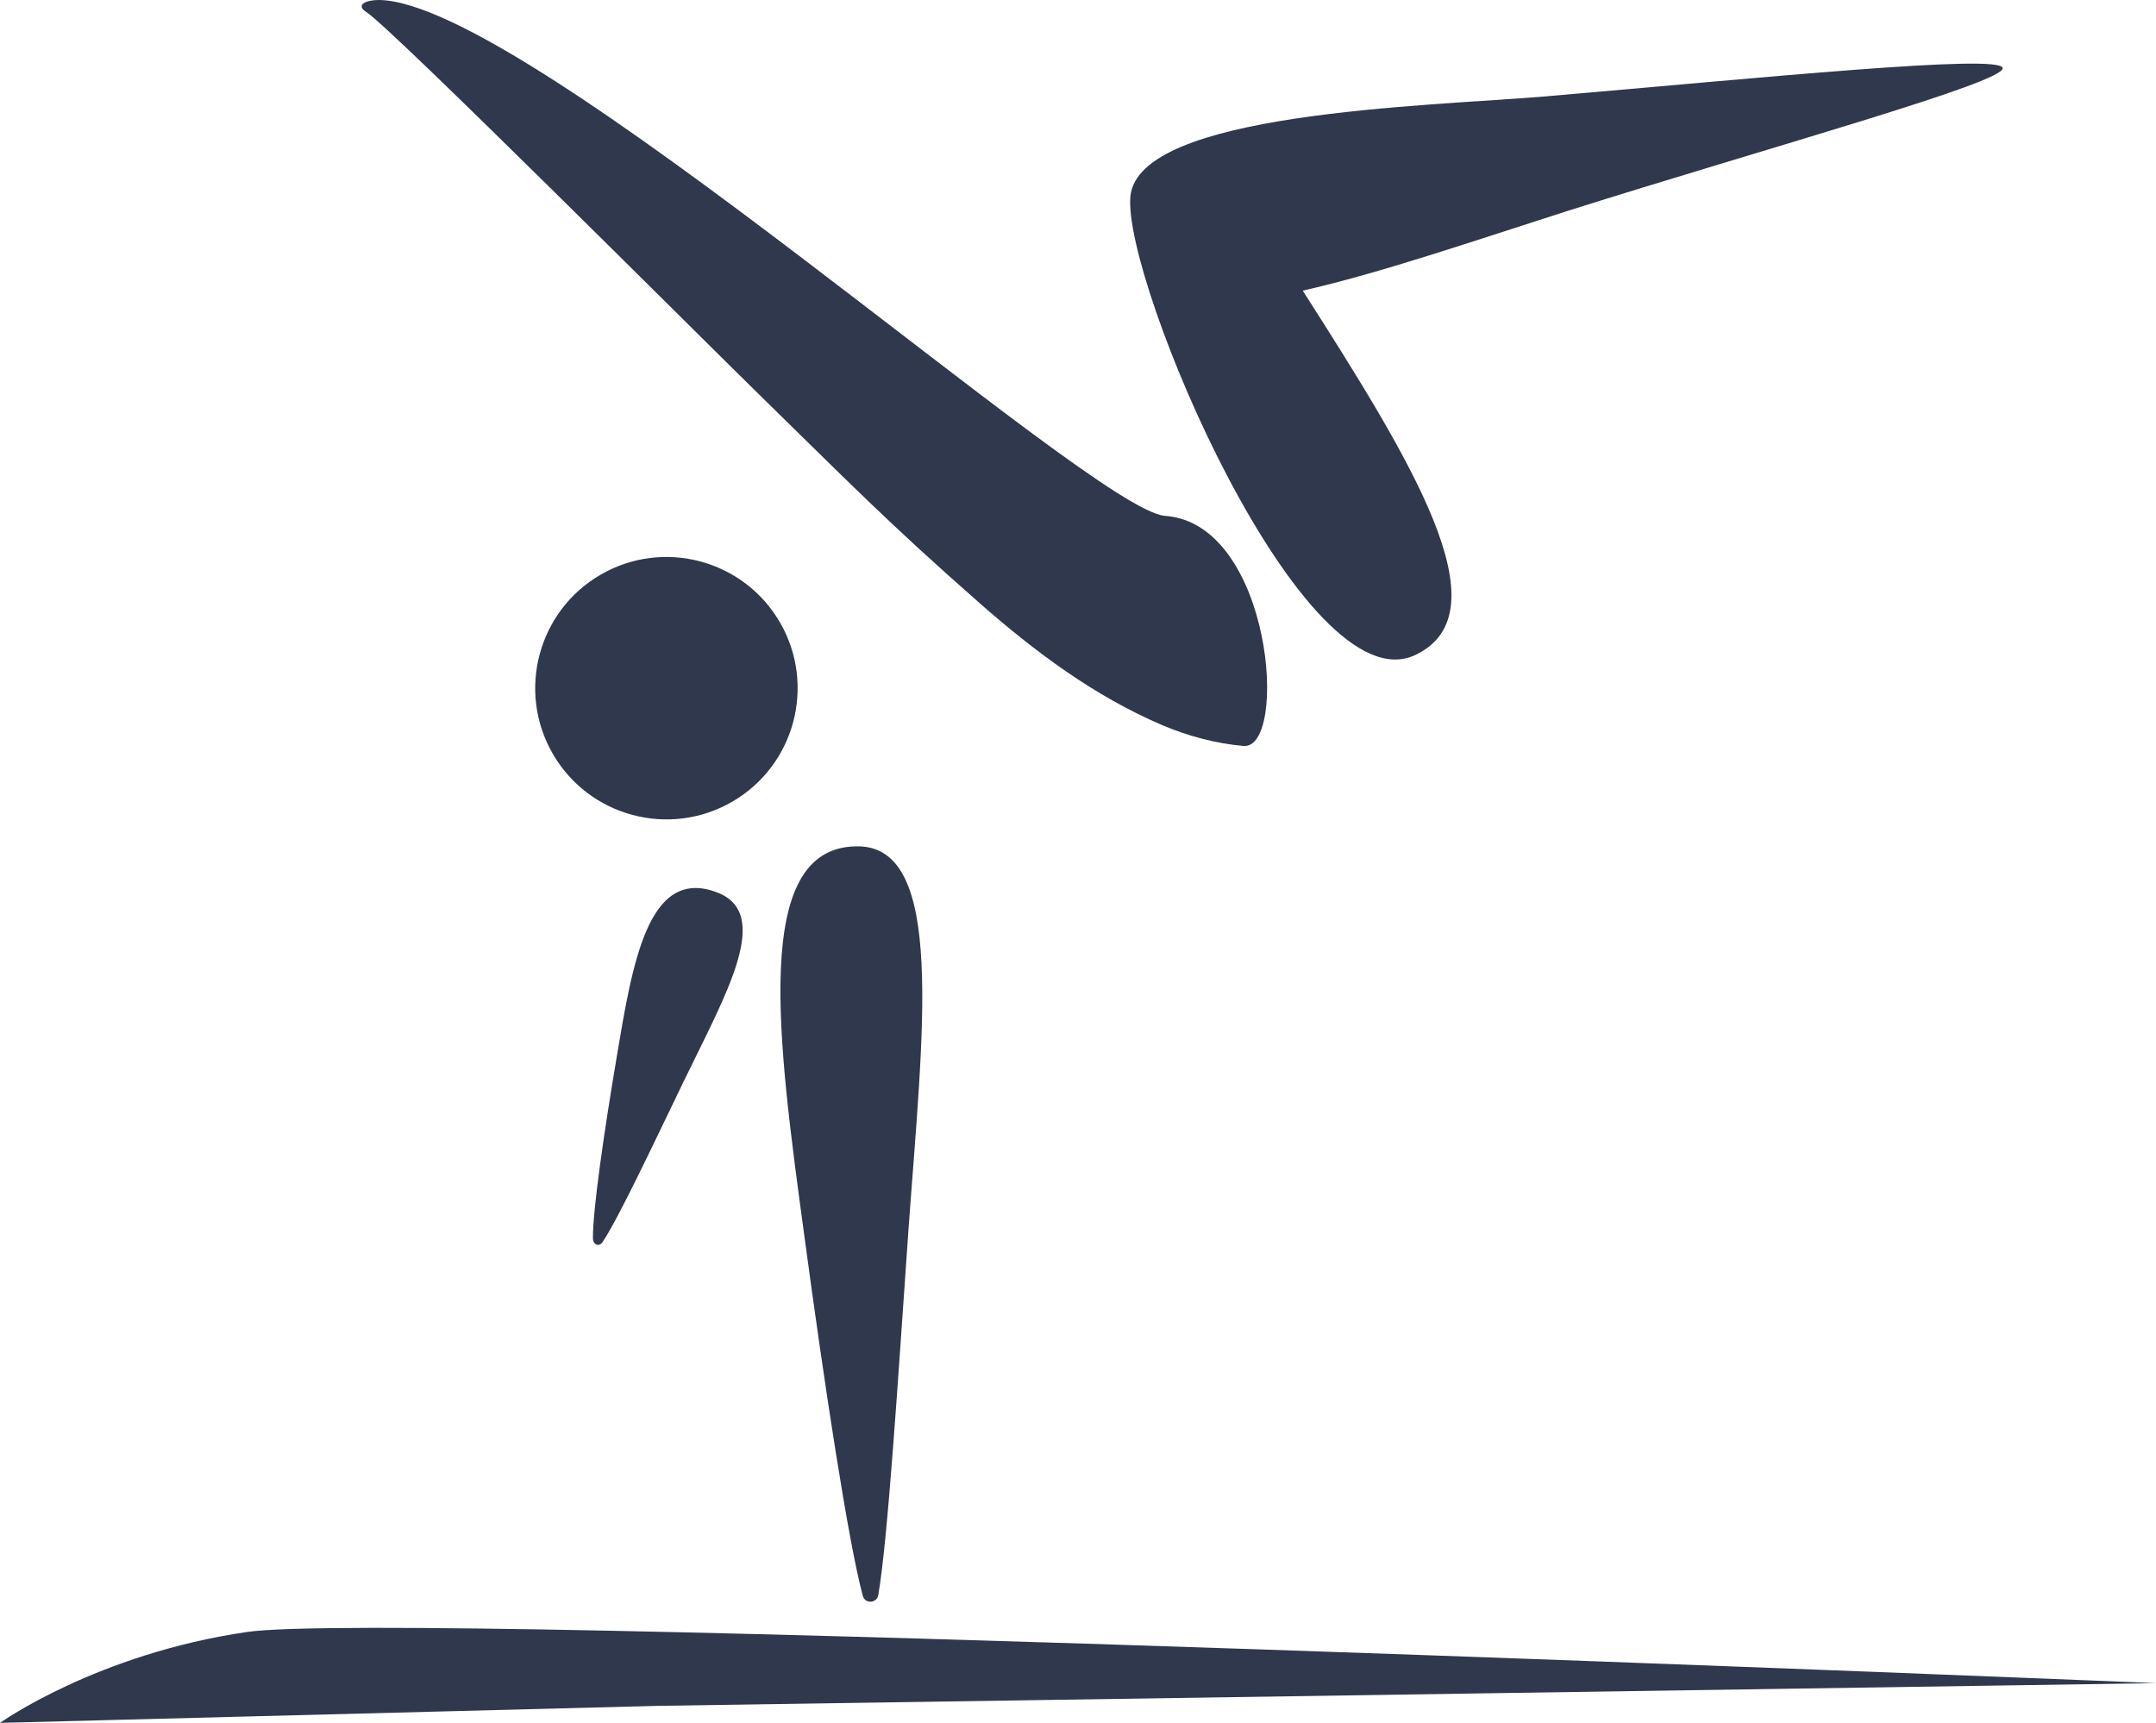
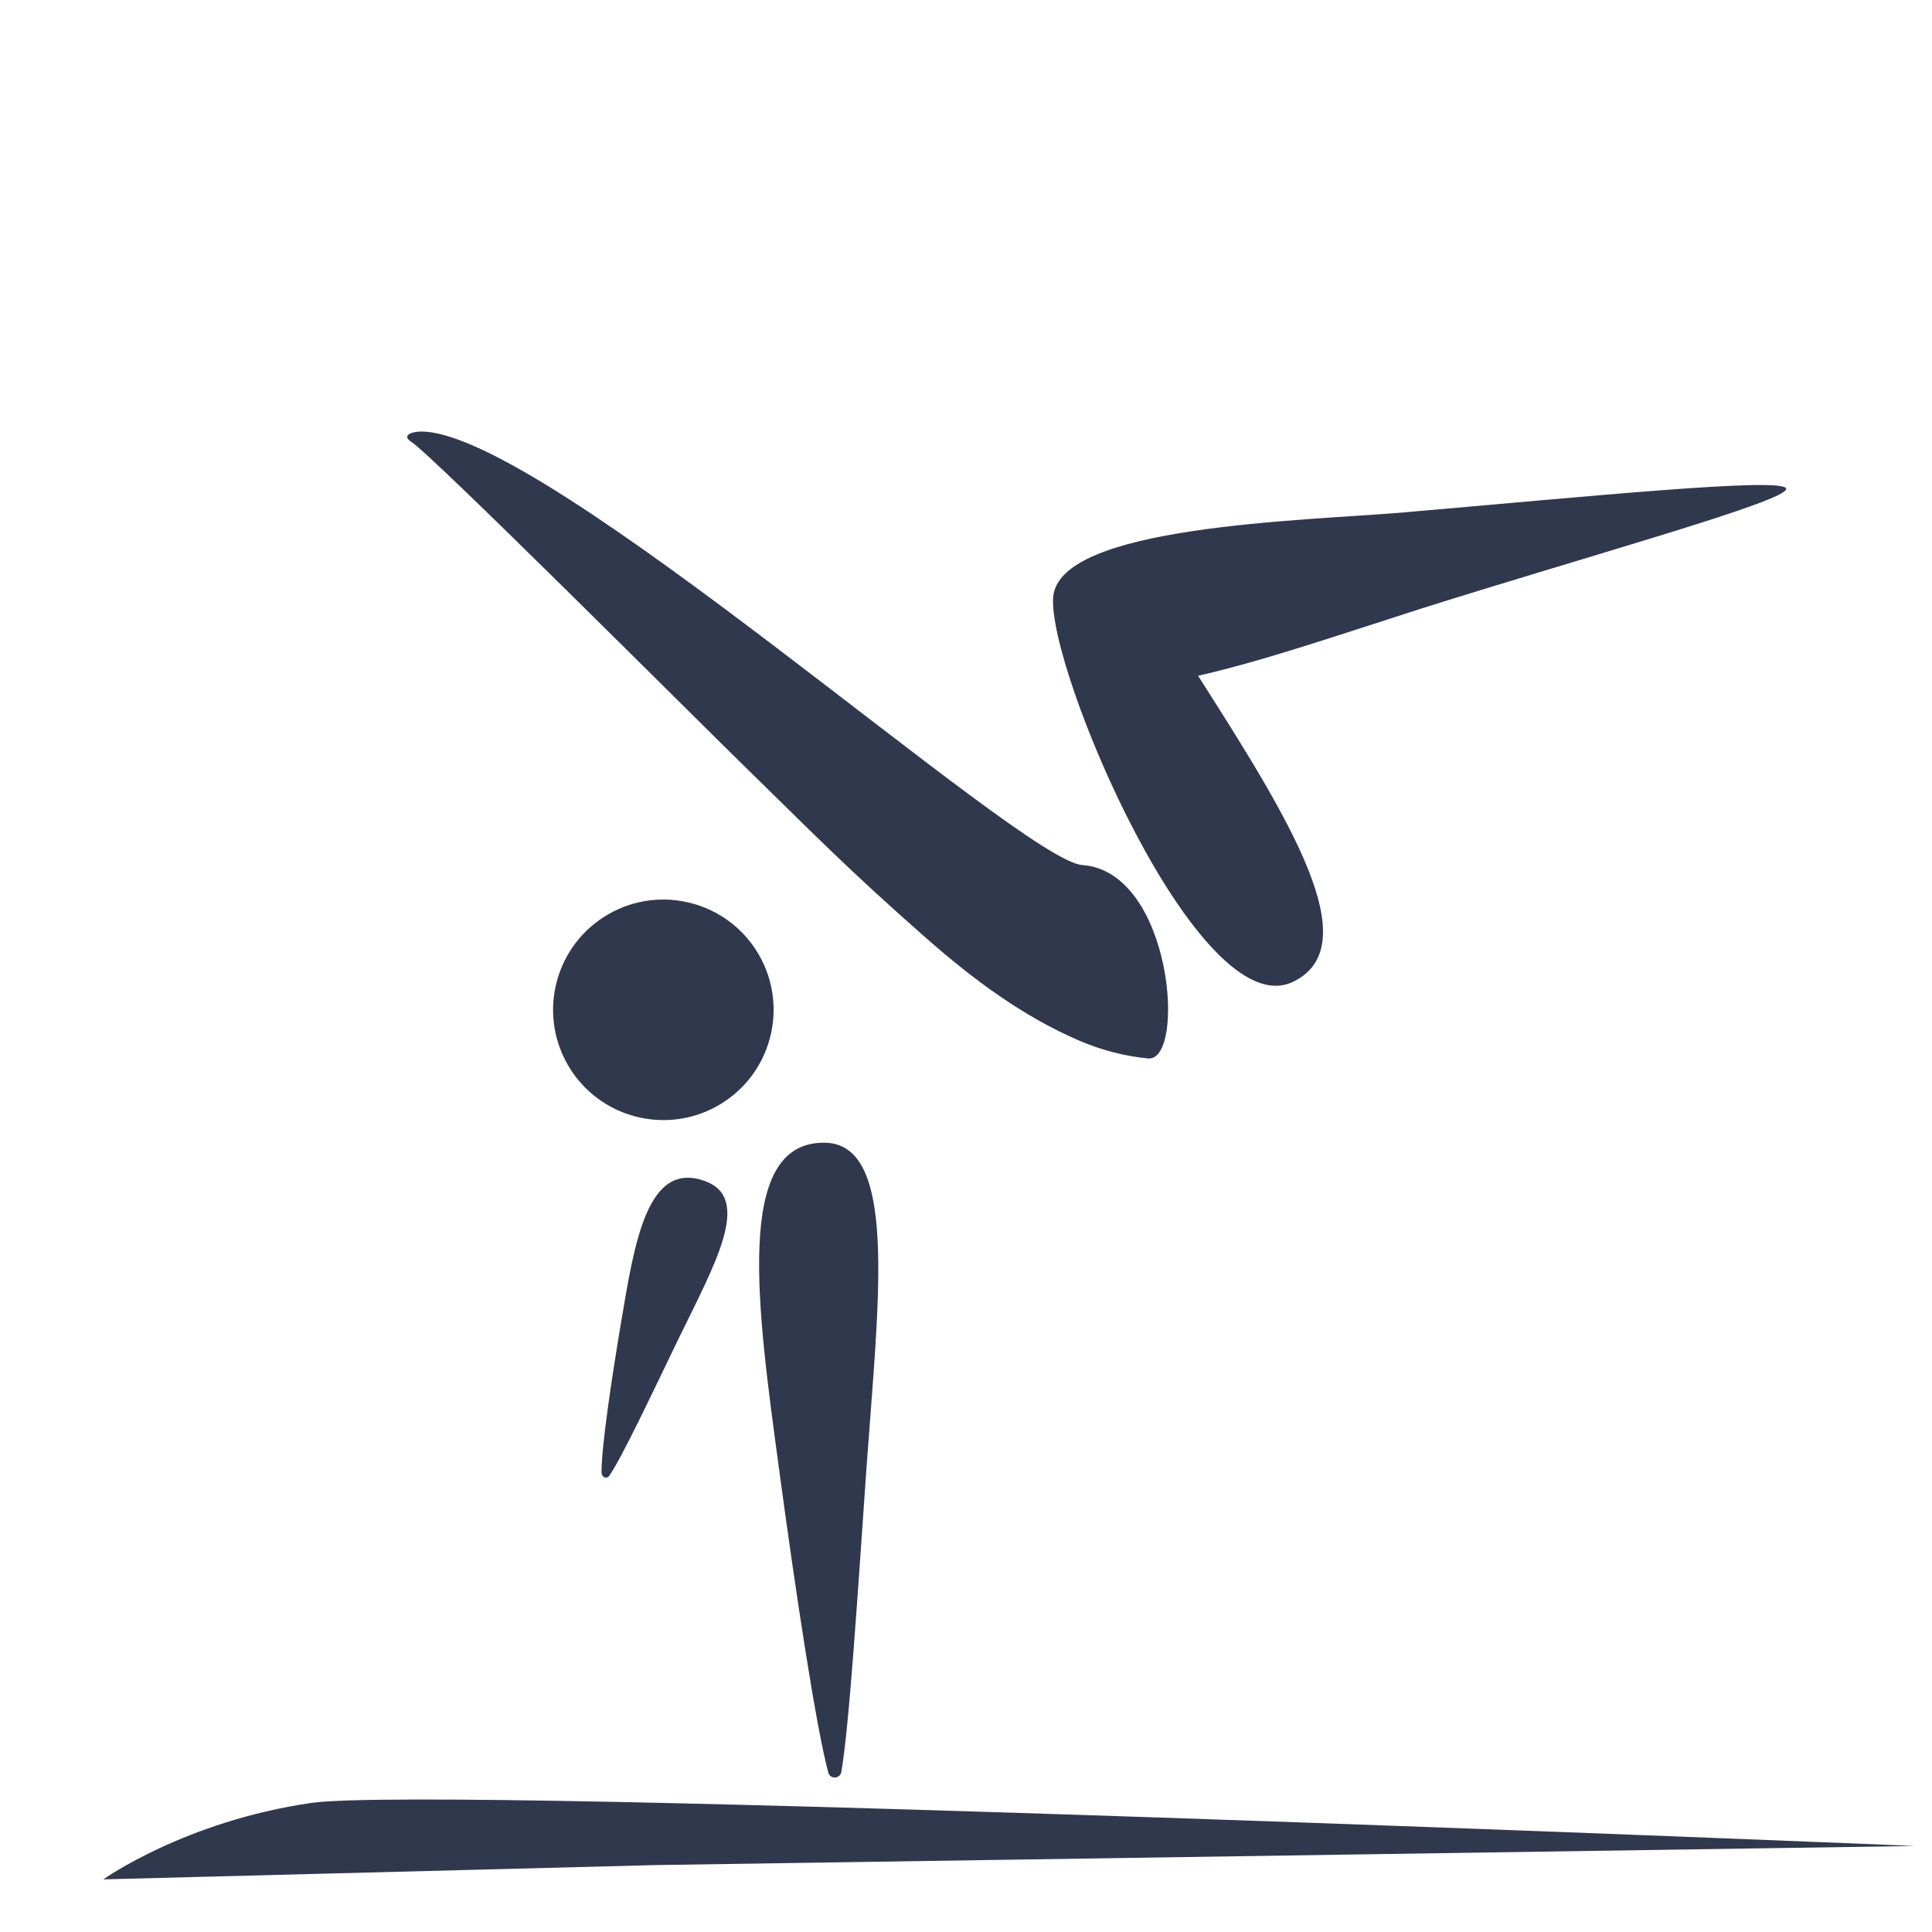
- <svg xmlns="http://www.w3.org/2000/svg" id="Capa_2" data-name="Capa 2" viewBox="0 0 379.73 303.46">
+ <svg xmlns="http://www.w3.org/2000/svg" id="Capa_2" data-name="Capa 2" viewBox="0 0 404.94 404.94">
  <defs>
    <style>
      .cls-1 {
+         fill: none;
+       }
+ 
+       .cls-2 {
        fill: #2f384c;
      }
    </style>
  </defs>
-   <g id="Capa_1-2" data-name="Capa 1">
+   <g id="Capa_2-2" data-name="Capa 2">
    <g>
-       <path class="cls-1" d="m0,303.46l115.86-3,263.87-4s-309.63-12.87-336.16-9.02c-26.53,3.85-43.57,16.02-43.57,16.02Z" />
      <g>
-         <path class="cls-1" d="m137.39,109.66c-6.38-11.05-20.52-14.84-31.57-8.46-11.05,6.38-14.84,20.52-8.46,31.57,6.38,11.05,20.52,14.84,31.57,8.46,11.05-6.38,14.84-20.52,8.46-31.57Z" />
-         <path class="cls-1" d="m126.07,157.1c-12-4.35-14.7,12.7-17.49,29.3-2.19,13-4.16,26.6-4.15,31.64,0,1.25,1.09,1.63,1.69.74,2.7-3.99,8.62-16.55,14.32-28.36,7.54-15.54,15.79-29.72,5.63-33.32Z" />
-         <path class="cls-1" d="m150.87,149.07c-18.7.13-13.79,34.67-9.23,68.42,3.57,26.51,7.75,54.03,10.32,63.59.39,1.45,2.47,1.35,2.73-.14,1.69-9.8,3.45-37.73,5.3-64.11,2.52-35.06,6.69-68.02-9.11-67.76Z" />
-         <path class="cls-1" d="m205.19,90.86C192.18,89.93,92.74.09,66.68,0c-2.04,0-4.26.79-2.1,2.17,4.38,2.79,58.43,56.86,68.81,67.01,15.71,15.36,22.69,22.59,39.19,37.09,9.67,8.49,20.08,16.29,32.04,21.42,4.51,1.93,9.5,3.26,14.37,3.7,7.98.72,5.17-39.18-13.8-40.53Z" />
-         <path class="cls-1" d="m272.49,16.96c-21.64,1.8-72.04,2.77-73.4,17.67-1.35,14.9,30.48,90.09,50.2,80.73,15.9-7.55-.83-34.38-19.84-64.17,13.57-3.07,30.05-8.73,46.64-14.04,35.31-11.15,77-22.61,76.63-25.16-.22-2.57-42.56,1.73-80.24,4.96Z" />
+         <path class="cls-2" d="m21.66,393.91l115.86-3,263.87-4s-309.63-12.87-336.16-9.02-43.57,16.02-43.57,16.02Z" />
+         <g>
+           <path class="cls-2" d="m159.05,200.1c-6.38-11.05-20.52-14.84-31.57-8.46-11.05,6.38-14.84,20.52-8.46,31.57,6.38,11.05,20.52,14.84,31.57,8.46,11.05-6.38,14.84-20.52,8.46-31.57Z" />
+           <path class="cls-2" d="m147.72,247.54c-12-4.35-14.7,12.7-17.49,29.3-2.19,13-4.16,26.6-4.15,31.64,0,1.25,1.09,1.63,1.69.74,2.7-3.99,8.62-16.55,14.32-28.36,7.54-15.54,15.79-29.72,5.63-33.32Z" />
+           <path class="cls-2" d="m172.52,239.51c-18.7.13-13.79,34.67-9.23,68.42,3.57,26.51,7.75,54.03,10.32,63.59.39,1.45,2.47,1.35,2.73-.14,1.69-9.8,3.45-37.73,5.3-64.11,2.52-35.06,6.69-68.02-9.11-67.76Z" />
+           <path class="cls-2" d="m226.85,181.31c-13.01-.93-112.45-90.77-138.52-90.86-2.04,0-4.26.79-2.1,2.17,4.38,2.79,58.43,56.86,68.81,67.01,15.71,15.36,22.69,22.59,39.19,37.09,9.67,8.49,20.08,16.29,32.04,21.42,4.51,1.93,9.5,3.26,14.37,3.7,7.98.72,5.17-39.18-13.8-40.53Z" />
+           <path class="cls-2" d="m294.15,107.41c-21.64,1.8-72.04,2.77-73.4,17.67-1.35,14.9,30.48,90.09,50.2,80.73,15.9-7.55-.83-34.38-19.84-64.17,13.57-3.07,30.05-8.73,46.64-14.04,35.31-11.15,77-22.61,76.63-25.16-.22-2.57-42.56,1.73-80.24,4.96Z" />
+         </g>
      </g>
+       <rect class="cls-1" width="404.94" height="404.94" />
    </g>
  </g>
</svg>
